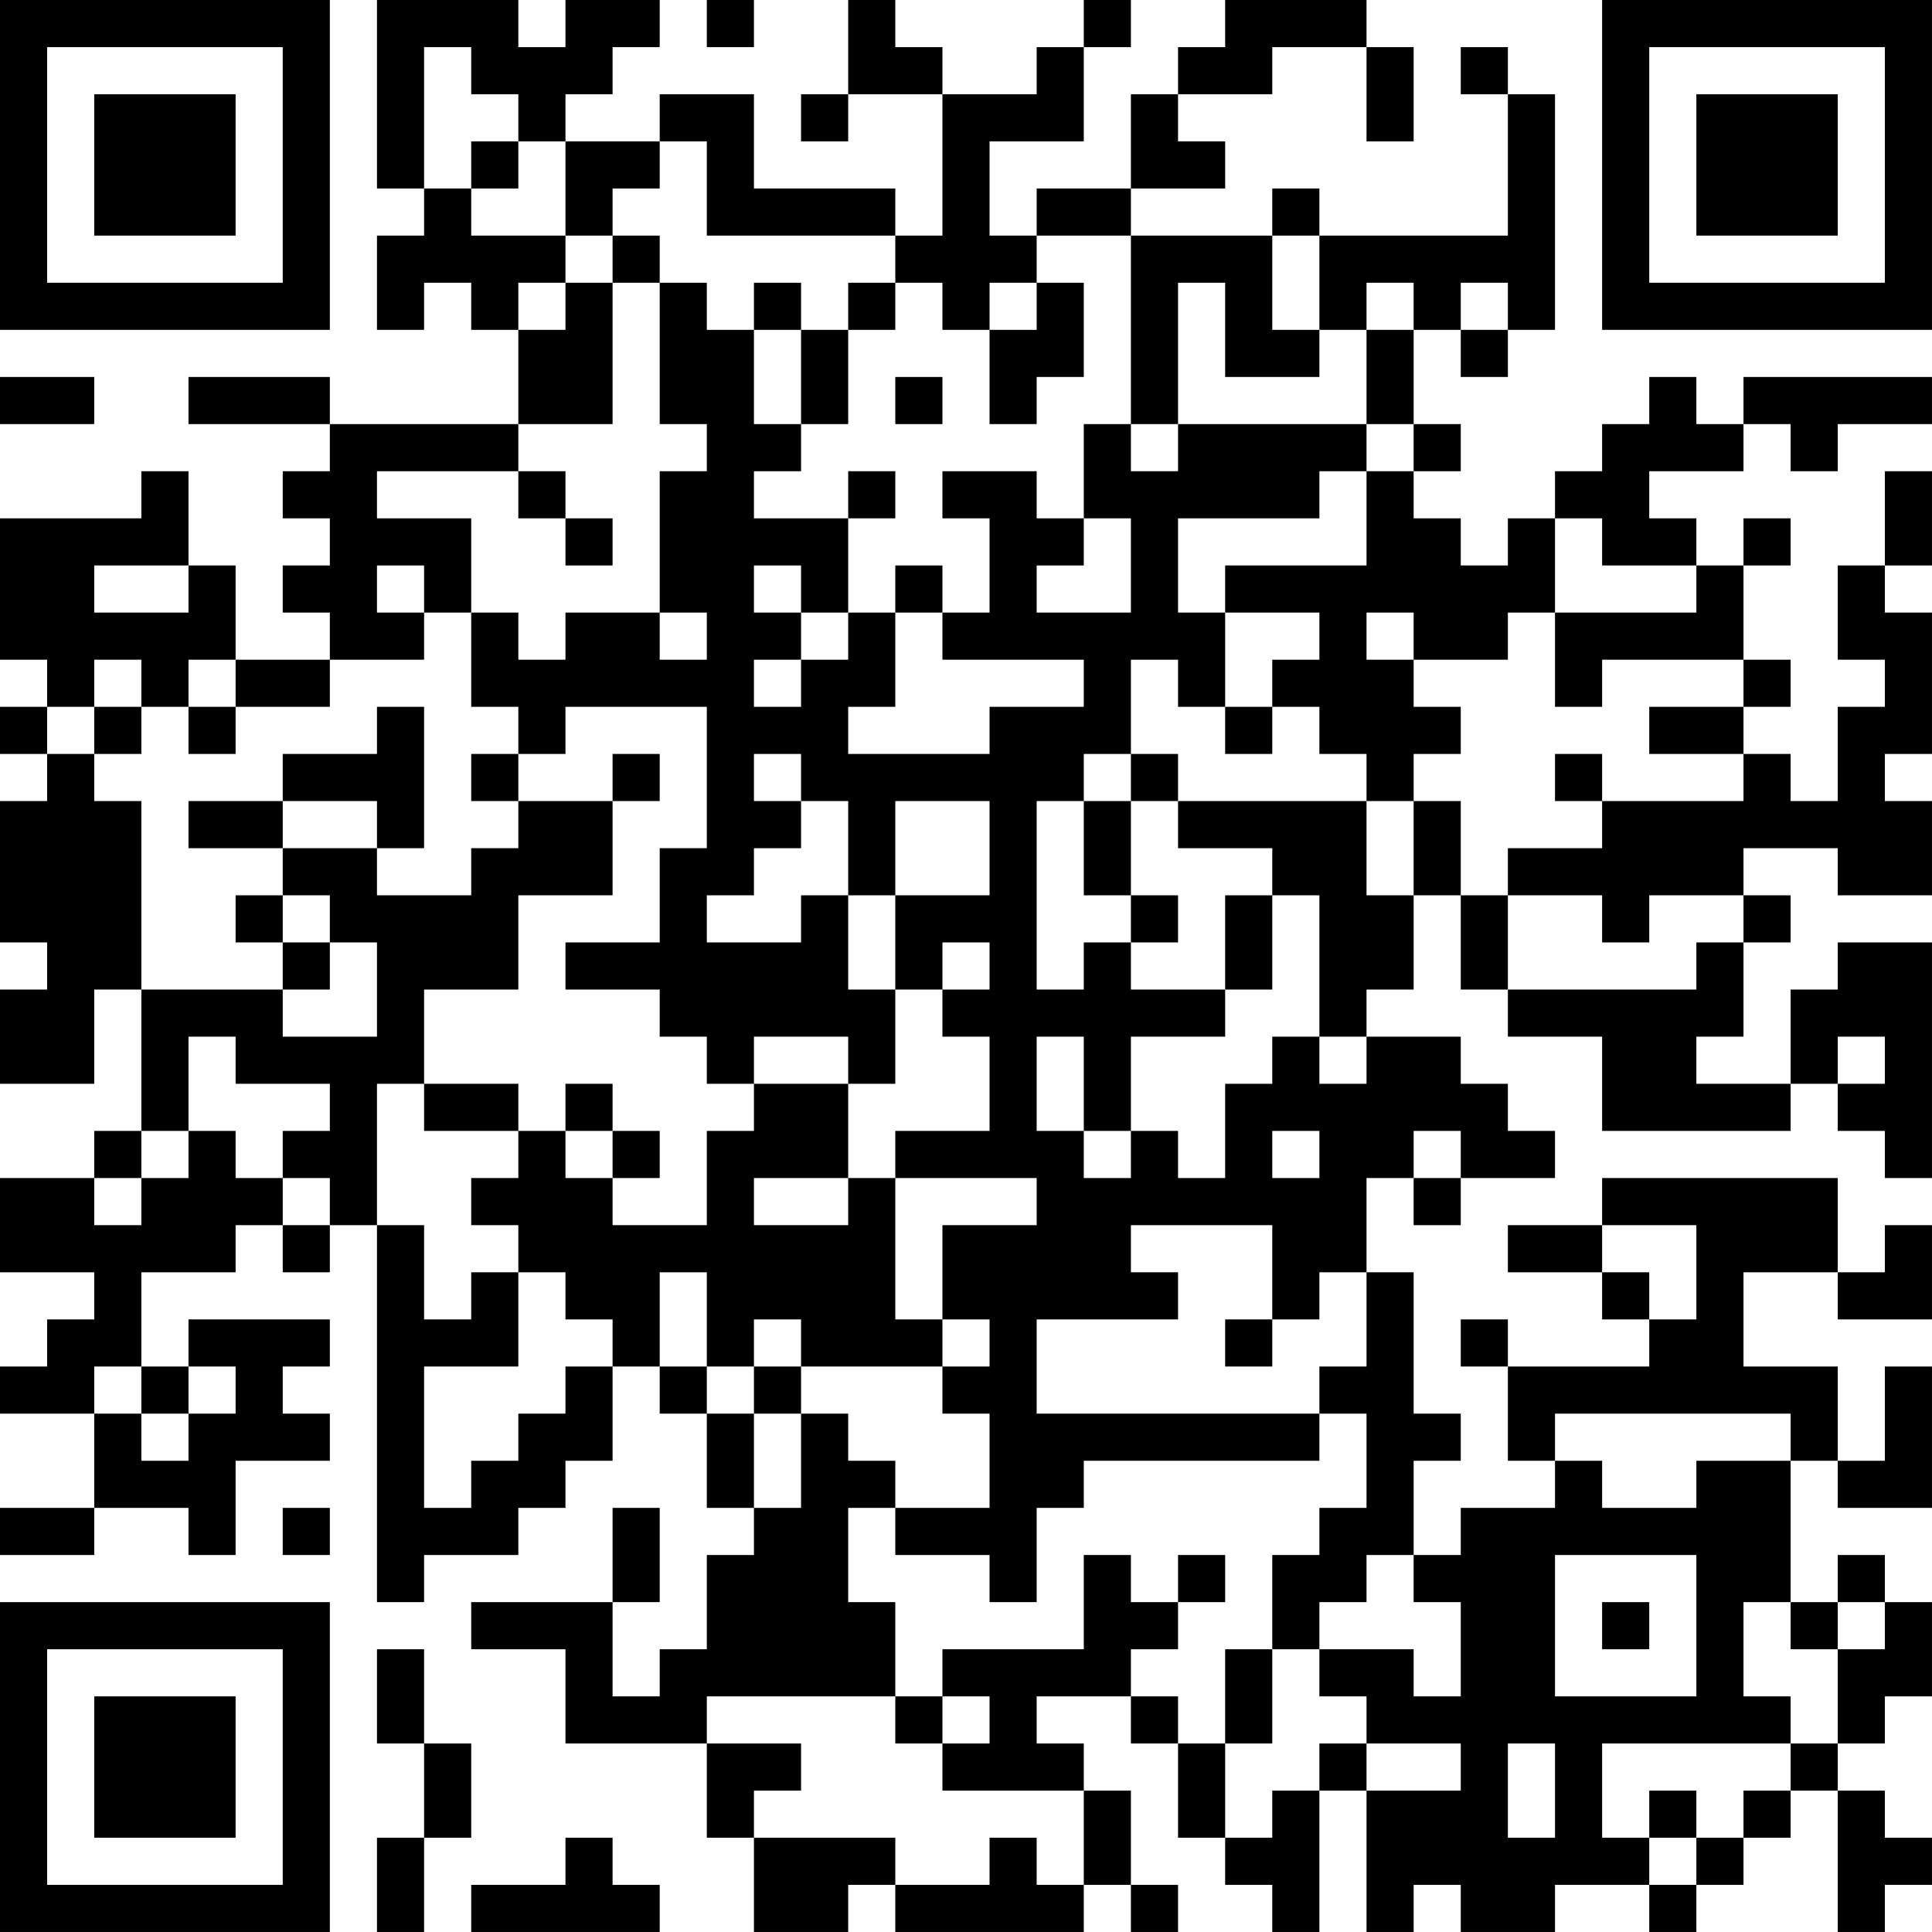
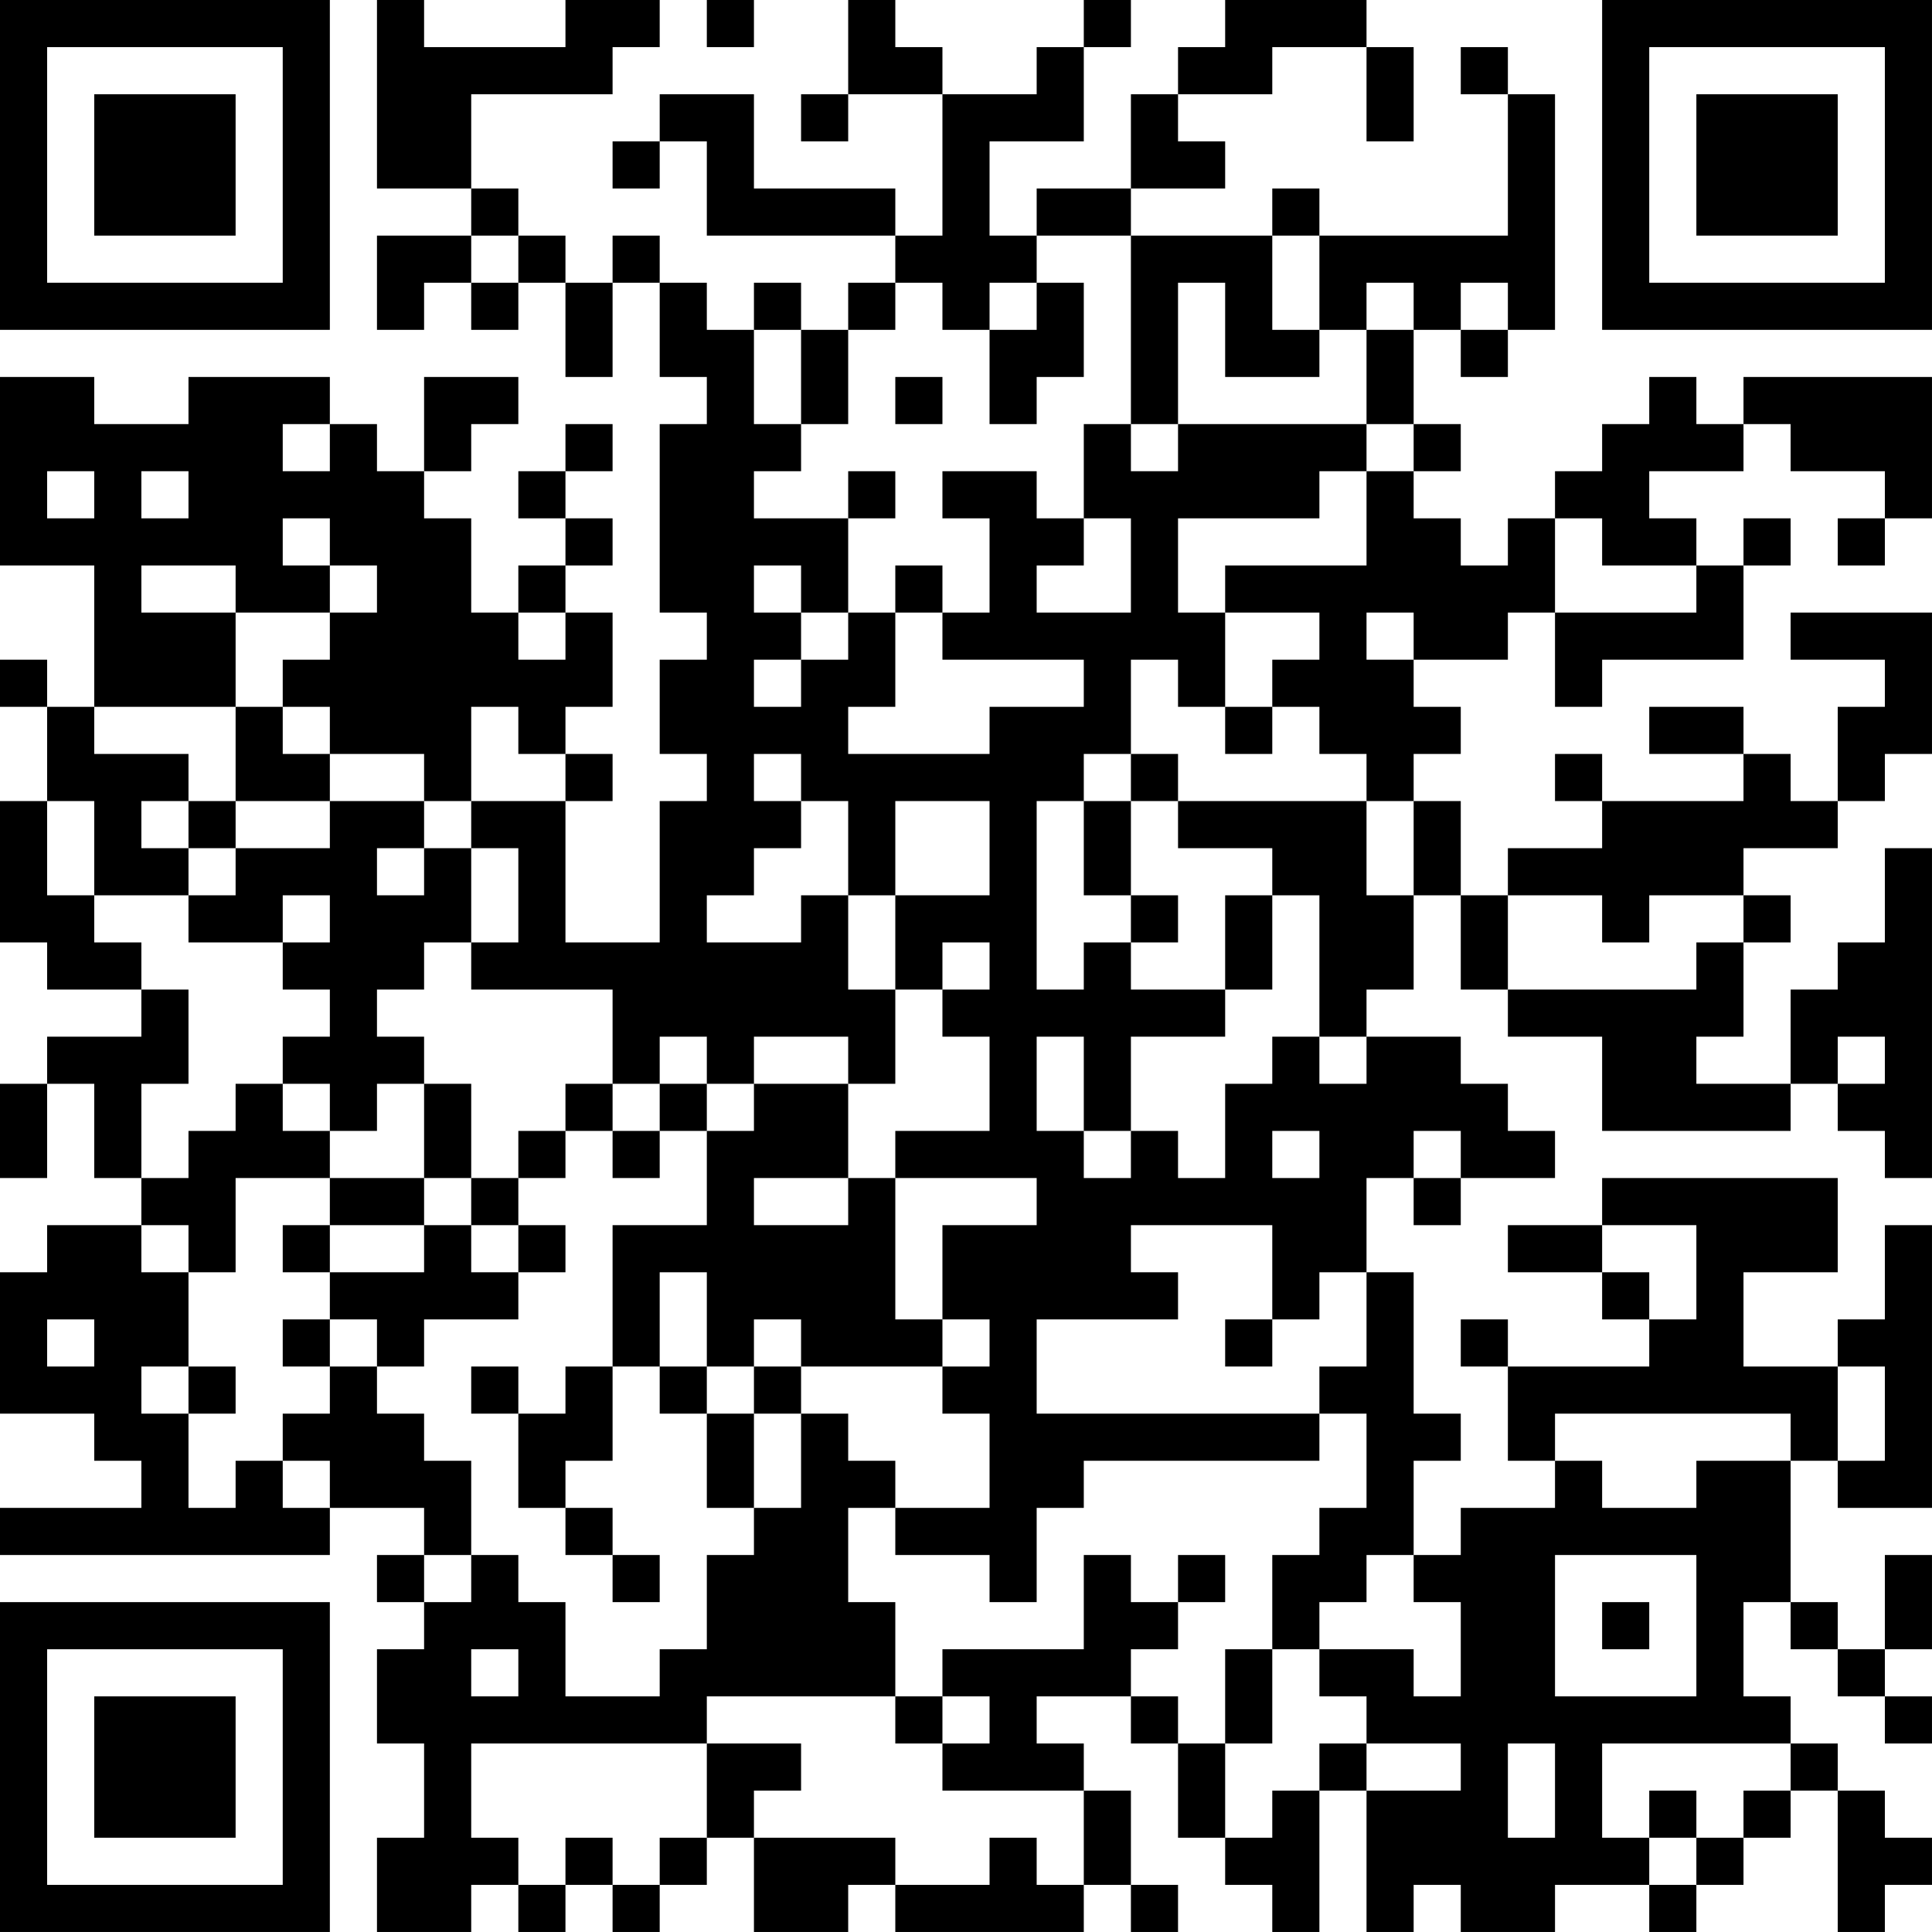
<svg xmlns="http://www.w3.org/2000/svg" version="1.1" width="500" height="500" viewBox="0 0 500 500">
  <rect x="0" y="0" width="500" height="500" fill="#ffffff" />
  <g transform="scale(12.195)">
    <g transform="translate(0,0)">
-       <path fill-rule="evenodd" d="M8 0L8 4L9 4L9 5L8 5L8 7L9 7L9 6L10 6L10 7L11 7L11 9L7 9L7 8L4 8L4 9L7 9L7 10L6 10L6 11L7 11L7 12L6 12L6 13L7 13L7 14L5 14L5 12L4 12L4 10L3 10L3 11L0 11L0 14L1 14L1 15L0 15L0 16L1 16L1 17L0 17L0 20L1 20L1 21L0 21L0 23L2 23L2 21L3 21L3 24L2 24L2 25L0 25L0 27L2 27L2 28L1 28L1 29L0 29L0 30L2 30L2 32L0 32L0 33L2 33L2 32L4 32L4 33L5 33L5 31L7 31L7 30L6 30L6 29L7 29L7 28L4 28L4 29L3 29L3 27L5 27L5 26L6 26L6 27L7 27L7 26L8 26L8 34L9 34L9 33L11 33L11 32L12 32L12 31L13 31L13 29L14 29L14 30L15 30L15 32L16 32L16 33L15 33L15 35L14 35L14 36L13 36L13 34L14 34L14 32L13 32L13 34L10 34L10 35L12 35L12 37L15 37L15 39L16 39L16 41L18 41L18 40L19 40L19 41L23 41L23 40L24 40L24 41L25 41L25 40L24 40L24 38L23 38L23 37L22 37L22 36L24 36L24 37L25 37L25 39L26 39L26 40L27 40L27 41L28 41L28 38L29 38L29 41L30 41L30 40L31 40L31 41L33 41L33 40L35 40L35 41L36 41L36 40L37 40L37 39L38 39L38 38L39 38L39 41L40 41L40 40L41 40L41 39L40 39L40 38L39 38L39 37L40 37L40 36L41 36L41 34L40 34L40 33L39 33L39 34L38 34L38 31L39 31L39 32L41 32L41 29L40 29L40 31L39 31L39 29L37 29L37 27L39 27L39 28L41 28L41 26L40 26L40 27L39 27L39 25L34 25L34 26L32 26L32 27L34 27L34 28L35 28L35 29L32 29L32 28L31 28L31 29L32 29L32 31L33 31L33 32L31 32L31 33L30 33L30 31L31 31L31 30L30 30L30 27L29 27L29 25L30 25L30 26L31 26L31 25L33 25L33 24L32 24L32 23L31 23L31 22L29 22L29 21L30 21L30 19L31 19L31 21L32 21L32 22L34 22L34 24L38 24L38 23L39 23L39 24L40 24L40 25L41 25L41 20L39 20L39 21L38 21L38 23L36 23L36 22L37 22L37 20L38 20L38 19L37 19L37 18L39 18L39 19L41 19L41 17L40 17L40 16L41 16L41 13L40 13L40 12L41 12L41 10L40 10L40 12L39 12L39 14L40 14L40 15L39 15L39 17L38 17L38 16L37 16L37 15L38 15L38 14L37 14L37 12L38 12L38 11L37 11L37 12L36 12L36 11L35 11L35 10L37 10L37 9L38 9L38 10L39 10L39 9L41 9L41 8L37 8L37 9L36 9L36 8L35 8L35 9L34 9L34 10L33 10L33 11L32 11L32 12L31 12L31 11L30 11L30 10L31 10L31 9L30 9L30 7L31 7L31 8L32 8L32 7L33 7L33 2L32 2L32 1L31 1L31 2L32 2L32 5L28 5L28 4L27 4L27 5L24 5L24 4L26 4L26 3L25 3L25 2L27 2L27 1L29 1L29 3L30 3L30 1L29 1L29 0L26 0L26 1L25 1L25 2L24 2L24 4L22 4L22 5L21 5L21 3L23 3L23 1L24 1L24 0L23 0L23 1L22 1L22 2L20 2L20 1L19 1L19 0L18 0L18 2L17 2L17 3L18 3L18 2L20 2L20 5L19 5L19 4L16 4L16 2L14 2L14 3L12 3L12 2L13 2L13 1L14 1L14 0L12 0L12 1L11 1L11 0ZM15 0L15 1L16 1L16 0ZM9 1L9 4L10 4L10 5L12 5L12 6L11 6L11 7L12 7L12 6L13 6L13 9L11 9L11 10L8 10L8 11L10 11L10 13L9 13L9 12L8 12L8 13L9 13L9 14L7 14L7 15L5 15L5 14L4 14L4 15L3 15L3 14L2 14L2 15L1 15L1 16L2 16L2 17L3 17L3 21L6 21L6 22L8 22L8 20L7 20L7 19L6 19L6 18L8 18L8 19L10 19L10 18L11 18L11 17L13 17L13 19L11 19L11 21L9 21L9 23L8 23L8 26L9 26L9 28L10 28L10 27L11 27L11 29L9 29L9 32L10 32L10 31L11 31L11 30L12 30L12 29L13 29L13 28L12 28L12 27L11 27L11 26L10 26L10 25L11 25L11 24L12 24L12 25L13 25L13 26L15 26L15 24L16 24L16 23L18 23L18 25L16 25L16 26L18 26L18 25L19 25L19 28L20 28L20 29L17 29L17 28L16 28L16 29L15 29L15 27L14 27L14 29L15 29L15 30L16 30L16 32L17 32L17 30L18 30L18 31L19 31L19 32L18 32L18 34L19 34L19 36L15 36L15 37L17 37L17 38L16 38L16 39L19 39L19 40L21 40L21 39L22 39L22 40L23 40L23 38L20 38L20 37L21 37L21 36L20 36L20 35L23 35L23 33L24 33L24 34L25 34L25 35L24 35L24 36L25 36L25 37L26 37L26 39L27 39L27 38L28 38L28 37L29 37L29 38L31 38L31 37L29 37L29 36L28 36L28 35L30 35L30 36L31 36L31 34L30 34L30 33L29 33L29 34L28 34L28 35L27 35L27 33L28 33L28 32L29 32L29 30L28 30L28 29L29 29L29 27L28 27L28 28L27 28L27 26L24 26L24 27L25 27L25 28L22 28L22 30L28 30L28 31L23 31L23 32L22 32L22 34L21 34L21 33L19 33L19 32L21 32L21 30L20 30L20 29L21 29L21 28L20 28L20 26L22 26L22 25L19 25L19 24L21 24L21 22L20 22L20 21L21 21L21 20L20 20L20 21L19 21L19 19L21 19L21 17L19 17L19 19L18 19L18 17L17 17L17 16L16 16L16 17L17 17L17 18L16 18L16 19L15 19L15 20L17 20L17 19L18 19L18 21L19 21L19 23L18 23L18 22L16 22L16 23L15 23L15 22L14 22L14 21L12 21L12 20L14 20L14 18L15 18L15 15L12 15L12 16L11 16L11 15L10 15L10 13L11 13L11 14L12 14L12 13L14 13L14 14L15 14L15 13L14 13L14 10L15 10L15 9L14 9L14 6L15 6L15 7L16 7L16 9L17 9L17 10L16 10L16 11L18 11L18 13L17 13L17 12L16 12L16 13L17 13L17 14L16 14L16 15L17 15L17 14L18 14L18 13L19 13L19 15L18 15L18 16L21 16L21 15L23 15L23 14L20 14L20 13L21 13L21 11L20 11L20 10L22 10L22 11L23 11L23 12L22 12L22 13L24 13L24 11L23 11L23 9L24 9L24 10L25 10L25 9L29 9L29 10L28 10L28 11L25 11L25 13L26 13L26 15L25 15L25 14L24 14L24 16L23 16L23 17L22 17L22 21L23 21L23 20L24 20L24 21L26 21L26 22L24 22L24 24L23 24L23 22L22 22L22 24L23 24L23 25L24 25L24 24L25 24L25 25L26 25L26 23L27 23L27 22L28 22L28 23L29 23L29 22L28 22L28 19L27 19L27 18L25 18L25 17L29 17L29 19L30 19L30 17L31 17L31 19L32 19L32 21L36 21L36 20L37 20L37 19L35 19L35 20L34 20L34 19L32 19L32 18L34 18L34 17L37 17L37 16L35 16L35 15L37 15L37 14L34 14L34 15L33 15L33 13L36 13L36 12L34 12L34 11L33 11L33 13L32 13L32 14L30 14L30 13L29 13L29 14L30 14L30 15L31 15L31 16L30 16L30 17L29 17L29 16L28 16L28 15L27 15L27 14L28 14L28 13L26 13L26 12L29 12L29 10L30 10L30 9L29 9L29 7L30 7L30 6L29 6L29 7L28 7L28 5L27 5L27 7L28 7L28 8L26 8L26 6L25 6L25 9L24 9L24 5L22 5L22 6L21 6L21 7L20 7L20 6L19 6L19 5L15 5L15 3L14 3L14 4L13 4L13 5L12 5L12 3L11 3L11 2L10 2L10 1ZM10 3L10 4L11 4L11 3ZM13 5L13 6L14 6L14 5ZM16 6L16 7L17 7L17 9L18 9L18 7L19 7L19 6L18 6L18 7L17 7L17 6ZM22 6L22 7L21 7L21 9L22 9L22 8L23 8L23 6ZM31 6L31 7L32 7L32 6ZM0 8L0 9L2 9L2 8ZM19 8L19 9L20 9L20 8ZM11 10L11 11L12 11L12 12L13 12L13 11L12 11L12 10ZM18 10L18 11L19 11L19 10ZM2 12L2 13L4 13L4 12ZM19 12L19 13L20 13L20 12ZM2 15L2 16L3 16L3 15ZM4 15L4 16L5 16L5 15ZM8 15L8 16L6 16L6 17L4 17L4 18L6 18L6 17L8 17L8 18L9 18L9 15ZM26 15L26 16L27 16L27 15ZM10 16L10 17L11 17L11 16ZM13 16L13 17L14 17L14 16ZM24 16L24 17L23 17L23 19L24 19L24 20L25 20L25 19L24 19L24 17L25 17L25 16ZM33 16L33 17L34 17L34 16ZM5 19L5 20L6 20L6 21L7 21L7 20L6 20L6 19ZM26 19L26 21L27 21L27 19ZM4 22L4 24L3 24L3 25L2 25L2 26L3 26L3 25L4 25L4 24L5 24L5 25L6 25L6 26L7 26L7 25L6 25L6 24L7 24L7 23L5 23L5 22ZM39 22L39 23L40 23L40 22ZM9 23L9 24L11 24L11 23ZM12 23L12 24L13 24L13 25L14 25L14 24L13 24L13 23ZM27 24L27 25L28 25L28 24ZM30 24L30 25L31 25L31 24ZM34 26L34 27L35 27L35 28L36 28L36 26ZM26 28L26 29L27 29L27 28ZM2 29L2 30L3 30L3 31L4 31L4 30L5 30L5 29L4 29L4 30L3 30L3 29ZM16 29L16 30L17 30L17 29ZM33 30L33 31L34 31L34 32L36 32L36 31L38 31L38 30ZM6 32L6 33L7 33L7 32ZM25 33L25 34L26 34L26 33ZM33 33L33 36L36 36L36 33ZM34 34L34 35L35 35L35 34ZM37 34L37 36L38 36L38 37L34 37L34 39L35 39L35 40L36 40L36 39L37 39L37 38L38 38L38 37L39 37L39 35L40 35L40 34L39 34L39 35L38 35L38 34ZM8 35L8 37L9 37L9 39L8 39L8 41L9 41L9 39L10 39L10 37L9 37L9 35ZM26 35L26 37L27 37L27 35ZM19 36L19 37L20 37L20 36ZM32 37L32 39L33 39L33 37ZM35 38L35 39L36 39L36 38ZM12 39L12 40L10 40L10 41L14 41L14 40L13 40L13 39ZM0 0L0 7L7 7L7 0ZM1 1L1 6L6 6L6 1ZM2 2L2 5L5 5L5 2ZM41 0L34 0L34 7L41 7ZM40 1L35 1L35 6L40 6ZM39 2L36 2L36 5L39 5ZM0 41L7 41L7 34L0 34ZM1 40L6 40L6 35L1 35ZM2 39L5 39L5 36L2 36Z" fill="#000000" />
+       <path fill-rule="evenodd" d="M8 0L8 4L10 4L10 5L8 5L8 7L9 7L9 6L10 6L10 7L11 7L11 6L12 6L12 8L13 8L13 6L14 6L14 8L15 8L15 9L14 9L14 13L15 13L15 14L14 14L14 16L15 16L15 17L14 17L14 20L12 20L12 17L13 17L13 16L12 16L12 15L13 15L13 13L12 13L12 12L13 12L13 11L12 11L12 10L13 10L13 9L12 9L12 10L11 10L11 11L12 11L12 12L11 12L11 13L10 13L10 11L9 11L9 10L10 10L10 9L11 9L11 8L9 8L9 10L8 10L8 9L7 9L7 8L4 8L4 9L2 9L2 8L0 8L0 12L2 12L2 15L1 15L1 14L0 14L0 15L1 15L1 17L0 17L0 20L1 20L1 21L3 21L3 22L1 22L1 23L0 23L0 25L1 25L1 23L2 23L2 25L3 25L3 26L1 26L1 27L0 27L0 30L2 30L2 31L3 31L3 32L0 32L0 33L7 33L7 32L9 32L9 33L8 33L8 34L9 34L9 35L8 35L8 37L9 37L9 39L8 39L8 41L10 41L10 40L11 40L11 41L12 41L12 40L13 40L13 41L14 41L14 40L15 40L15 39L16 39L16 41L18 41L18 40L19 40L19 41L23 41L23 40L24 40L24 41L25 41L25 40L24 40L24 38L23 38L23 37L22 37L22 36L24 36L24 37L25 37L25 39L26 39L26 40L27 40L27 41L28 41L28 38L29 38L29 41L30 41L30 40L31 40L31 41L33 41L33 40L35 40L35 41L36 41L36 40L37 40L37 39L38 39L38 38L39 38L39 41L40 41L40 40L41 40L41 39L40 39L40 38L39 38L39 37L38 37L38 36L37 36L37 34L38 34L38 35L39 35L39 36L40 36L40 37L41 37L41 36L40 36L40 35L41 35L41 33L40 33L40 35L39 35L39 34L38 34L38 31L39 31L39 32L41 32L41 26L40 26L40 28L39 28L39 29L37 29L37 27L39 27L39 25L34 25L34 26L32 26L32 27L34 27L34 28L35 28L35 29L32 29L32 28L31 28L31 29L32 29L32 31L33 31L33 32L31 32L31 33L30 33L30 31L31 31L31 30L30 30L30 27L29 27L29 25L30 25L30 26L31 26L31 25L33 25L33 24L32 24L32 23L31 23L31 22L29 22L29 21L30 21L30 19L31 19L31 21L32 21L32 22L34 22L34 24L38 24L38 23L39 23L39 24L40 24L40 25L41 25L41 18L40 18L40 20L39 20L39 21L38 21L38 23L36 23L36 22L37 22L37 20L38 20L38 19L37 19L37 18L39 18L39 17L40 17L40 16L41 16L41 13L38 13L38 14L40 14L40 15L39 15L39 17L38 17L38 16L37 16L37 15L35 15L35 16L37 16L37 17L34 17L34 16L33 16L33 17L34 17L34 18L32 18L32 19L31 19L31 17L30 17L30 16L31 16L31 15L30 15L30 14L32 14L32 13L33 13L33 15L34 15L34 14L37 14L37 12L38 12L38 11L37 11L37 12L36 12L36 11L35 11L35 10L37 10L37 9L38 9L38 10L40 10L40 11L39 11L39 12L40 12L40 11L41 11L41 8L37 8L37 9L36 9L36 8L35 8L35 9L34 9L34 10L33 10L33 11L32 11L32 12L31 12L31 11L30 11L30 10L31 10L31 9L30 9L30 7L31 7L31 8L32 8L32 7L33 7L33 2L32 2L32 1L31 1L31 2L32 2L32 5L28 5L28 4L27 4L27 5L24 5L24 4L26 4L26 3L25 3L25 2L27 2L27 1L29 1L29 3L30 3L30 1L29 1L29 0L26 0L26 1L25 1L25 2L24 2L24 4L22 4L22 5L21 5L21 3L23 3L23 1L24 1L24 0L23 0L23 1L22 1L22 2L20 2L20 1L19 1L19 0L18 0L18 2L17 2L17 3L18 3L18 2L20 2L20 5L19 5L19 4L16 4L16 2L14 2L14 3L13 3L13 4L14 4L14 3L15 3L15 5L19 5L19 6L18 6L18 7L17 7L17 6L16 6L16 7L15 7L15 6L14 6L14 5L13 5L13 6L12 6L12 5L11 5L11 4L10 4L10 2L13 2L13 1L14 1L14 0L12 0L12 1L9 1L9 0ZM15 0L15 1L16 1L16 0ZM10 5L10 6L11 6L11 5ZM22 5L22 6L21 6L21 7L20 7L20 6L19 6L19 7L18 7L18 9L17 9L17 7L16 7L16 9L17 9L17 10L16 10L16 11L18 11L18 13L17 13L17 12L16 12L16 13L17 13L17 14L16 14L16 15L17 15L17 14L18 14L18 13L19 13L19 15L18 15L18 16L21 16L21 15L23 15L23 14L20 14L20 13L21 13L21 11L20 11L20 10L22 10L22 11L23 11L23 12L22 12L22 13L24 13L24 11L23 11L23 9L24 9L24 10L25 10L25 9L29 9L29 10L28 10L28 11L25 11L25 13L26 13L26 15L25 15L25 14L24 14L24 16L23 16L23 17L22 17L22 21L23 21L23 20L24 20L24 21L26 21L26 22L24 22L24 24L23 24L23 22L22 22L22 24L23 24L23 25L24 25L24 24L25 24L25 25L26 25L26 23L27 23L27 22L28 22L28 23L29 23L29 22L28 22L28 19L27 19L27 18L25 18L25 17L29 17L29 19L30 19L30 17L29 17L29 16L28 16L28 15L27 15L27 14L28 14L28 13L26 13L26 12L29 12L29 10L30 10L30 9L29 9L29 7L30 7L30 6L29 6L29 7L28 7L28 5L27 5L27 7L28 7L28 8L26 8L26 6L25 6L25 9L24 9L24 5ZM22 6L22 7L21 7L21 9L22 9L22 8L23 8L23 6ZM31 6L31 7L32 7L32 6ZM19 8L19 9L20 9L20 8ZM6 9L6 10L7 10L7 9ZM1 10L1 11L2 11L2 10ZM3 10L3 11L4 11L4 10ZM18 10L18 11L19 11L19 10ZM6 11L6 12L7 12L7 13L5 13L5 12L3 12L3 13L5 13L5 15L2 15L2 16L4 16L4 17L3 17L3 18L4 18L4 19L2 19L2 17L1 17L1 19L2 19L2 20L3 20L3 21L4 21L4 23L3 23L3 25L4 25L4 24L5 24L5 23L6 23L6 24L7 24L7 25L5 25L5 27L4 27L4 26L3 26L3 27L4 27L4 29L3 29L3 30L4 30L4 32L5 32L5 31L6 31L6 32L7 32L7 31L6 31L6 30L7 30L7 29L8 29L8 30L9 30L9 31L10 31L10 33L9 33L9 34L10 34L10 33L11 33L11 34L12 34L12 36L14 36L14 35L15 35L15 33L16 33L16 32L17 32L17 30L18 30L18 31L19 31L19 32L18 32L18 34L19 34L19 36L15 36L15 37L10 37L10 39L11 39L11 40L12 40L12 39L13 39L13 40L14 40L14 39L15 39L15 37L17 37L17 38L16 38L16 39L19 39L19 40L21 40L21 39L22 39L22 40L23 40L23 38L20 38L20 37L21 37L21 36L20 36L20 35L23 35L23 33L24 33L24 34L25 34L25 35L24 35L24 36L25 36L25 37L26 37L26 39L27 39L27 38L28 38L28 37L29 37L29 38L31 38L31 37L29 37L29 36L28 36L28 35L30 35L30 36L31 36L31 34L30 34L30 33L29 33L29 34L28 34L28 35L27 35L27 33L28 33L28 32L29 32L29 30L28 30L28 29L29 29L29 27L28 27L28 28L27 28L27 26L24 26L24 27L25 27L25 28L22 28L22 30L28 30L28 31L23 31L23 32L22 32L22 34L21 34L21 33L19 33L19 32L21 32L21 30L20 30L20 29L21 29L21 28L20 28L20 26L22 26L22 25L19 25L19 24L21 24L21 22L20 22L20 21L21 21L21 20L20 20L20 21L19 21L19 19L21 19L21 17L19 17L19 19L18 19L18 17L17 17L17 16L16 16L16 17L17 17L17 18L16 18L16 19L15 19L15 20L17 20L17 19L18 19L18 21L19 21L19 23L18 23L18 22L16 22L16 23L15 23L15 22L14 22L14 23L13 23L13 21L10 21L10 20L11 20L11 18L10 18L10 17L12 17L12 16L11 16L11 15L10 15L10 17L9 17L9 16L7 16L7 15L6 15L6 14L7 14L7 13L8 13L8 12L7 12L7 11ZM33 11L33 13L36 13L36 12L34 12L34 11ZM19 12L19 13L20 13L20 12ZM11 13L11 14L12 14L12 13ZM29 13L29 14L30 14L30 13ZM5 15L5 17L4 17L4 18L5 18L5 19L4 19L4 20L6 20L6 21L7 21L7 22L6 22L6 23L7 23L7 24L8 24L8 23L9 23L9 25L7 25L7 26L6 26L6 27L7 27L7 28L6 28L6 29L7 29L7 28L8 28L8 29L9 29L9 28L11 28L11 27L12 27L12 26L11 26L11 25L12 25L12 24L13 24L13 25L14 25L14 24L15 24L15 26L13 26L13 29L12 29L12 30L11 30L11 29L10 29L10 30L11 30L11 32L12 32L12 33L13 33L13 34L14 34L14 33L13 33L13 32L12 32L12 31L13 31L13 29L14 29L14 30L15 30L15 32L16 32L16 30L17 30L17 29L20 29L20 28L19 28L19 25L18 25L18 23L16 23L16 24L15 24L15 23L14 23L14 24L13 24L13 23L12 23L12 24L11 24L11 25L10 25L10 23L9 23L9 22L8 22L8 21L9 21L9 20L10 20L10 18L9 18L9 17L7 17L7 16L6 16L6 15ZM26 15L26 16L27 16L27 15ZM24 16L24 17L23 17L23 19L24 19L24 20L25 20L25 19L24 19L24 17L25 17L25 16ZM5 17L5 18L7 18L7 17ZM8 18L8 19L9 19L9 18ZM6 19L6 20L7 20L7 19ZM26 19L26 21L27 21L27 19ZM32 19L32 21L36 21L36 20L37 20L37 19L35 19L35 20L34 20L34 19ZM39 22L39 23L40 23L40 22ZM27 24L27 25L28 25L28 24ZM30 24L30 25L31 25L31 24ZM9 25L9 26L7 26L7 27L9 27L9 26L10 26L10 27L11 27L11 26L10 26L10 25ZM16 25L16 26L18 26L18 25ZM34 26L34 27L35 27L35 28L36 28L36 26ZM14 27L14 29L15 29L15 30L16 30L16 29L17 29L17 28L16 28L16 29L15 29L15 27ZM1 28L1 29L2 29L2 28ZM26 28L26 29L27 29L27 28ZM4 29L4 30L5 30L5 29ZM39 29L39 31L40 31L40 29ZM33 30L33 31L34 31L34 32L36 32L36 31L38 31L38 30ZM25 33L25 34L26 34L26 33ZM33 33L33 36L36 36L36 33ZM34 34L34 35L35 35L35 34ZM10 35L10 36L11 36L11 35ZM26 35L26 37L27 37L27 35ZM19 36L19 37L20 37L20 36ZM32 37L32 39L33 39L33 37ZM34 37L34 39L35 39L35 40L36 40L36 39L37 39L37 38L38 38L38 37ZM35 38L35 39L36 39L36 38ZM0 0L0 7L7 7L7 0ZM1 1L1 6L6 6L6 1ZM2 2L2 5L5 5L5 2ZM41 0L34 0L34 7L41 7ZM40 1L35 1L35 6L40 6ZM39 2L36 2L36 5L39 5ZM0 41L7 41L7 34L0 34ZM1 40L6 40L6 35L1 35ZM2 39L5 39L5 36L2 36Z" fill="#000000" />
    </g>
  </g>
</svg>
